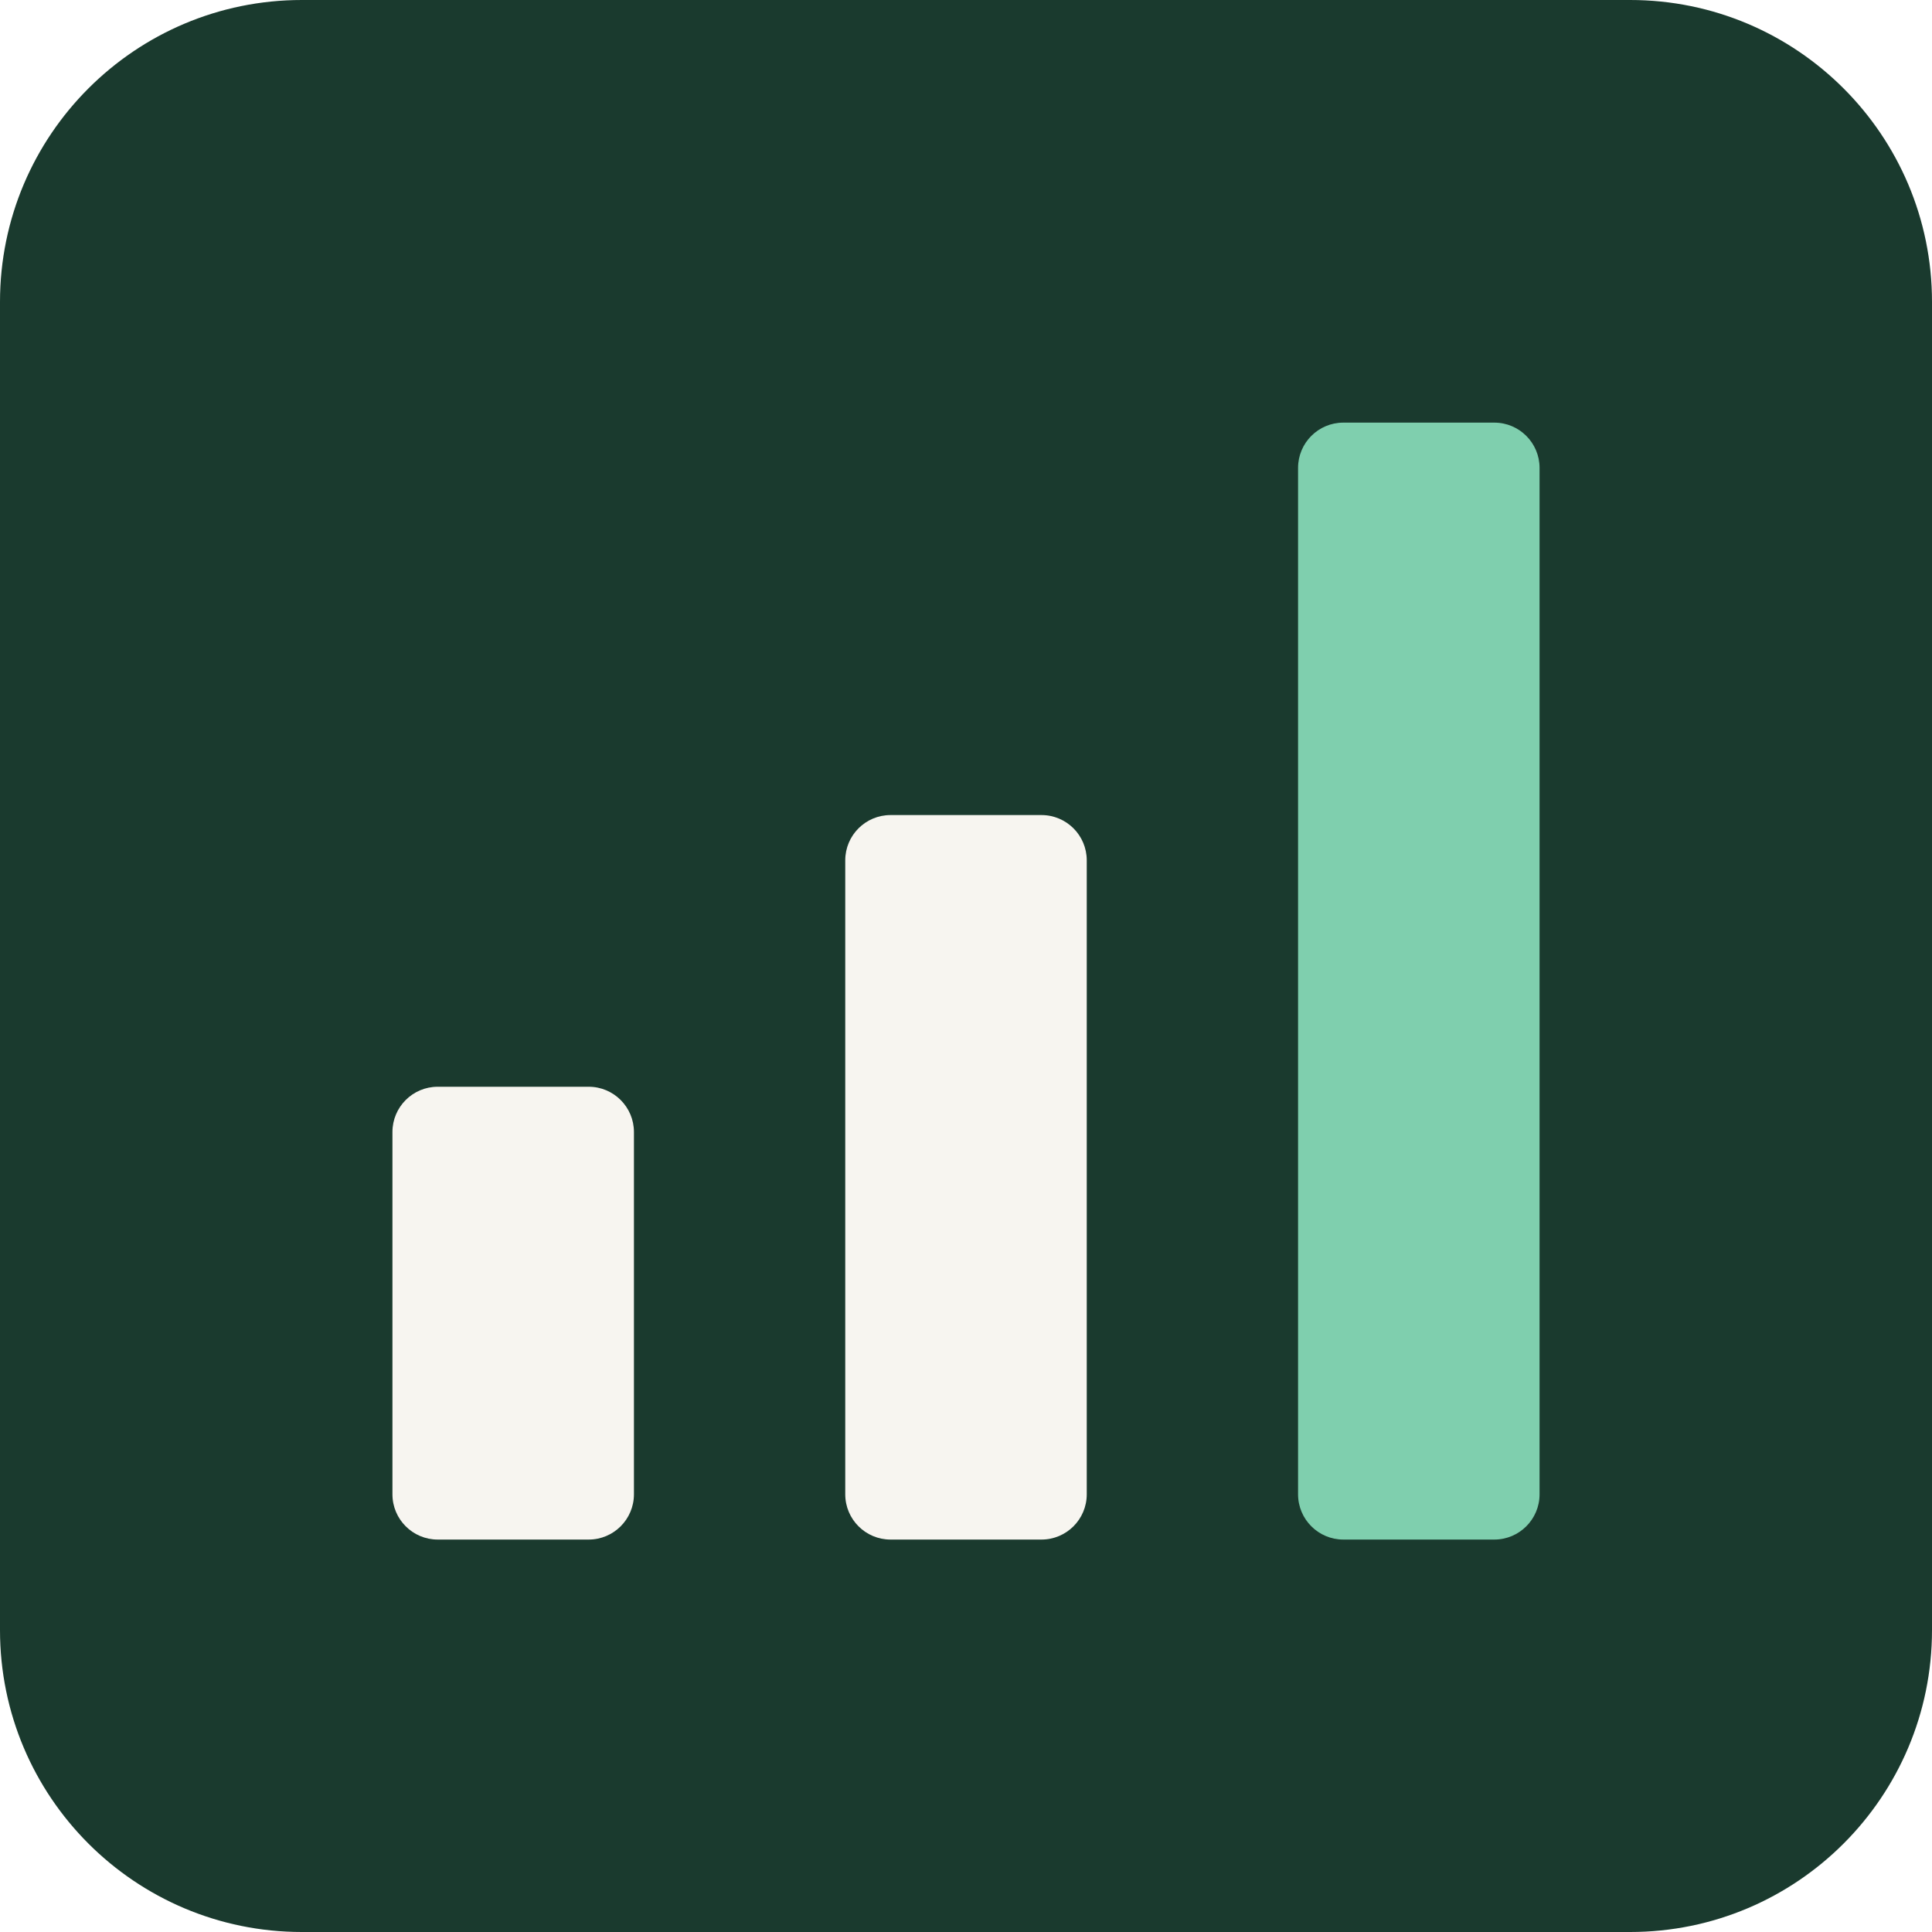
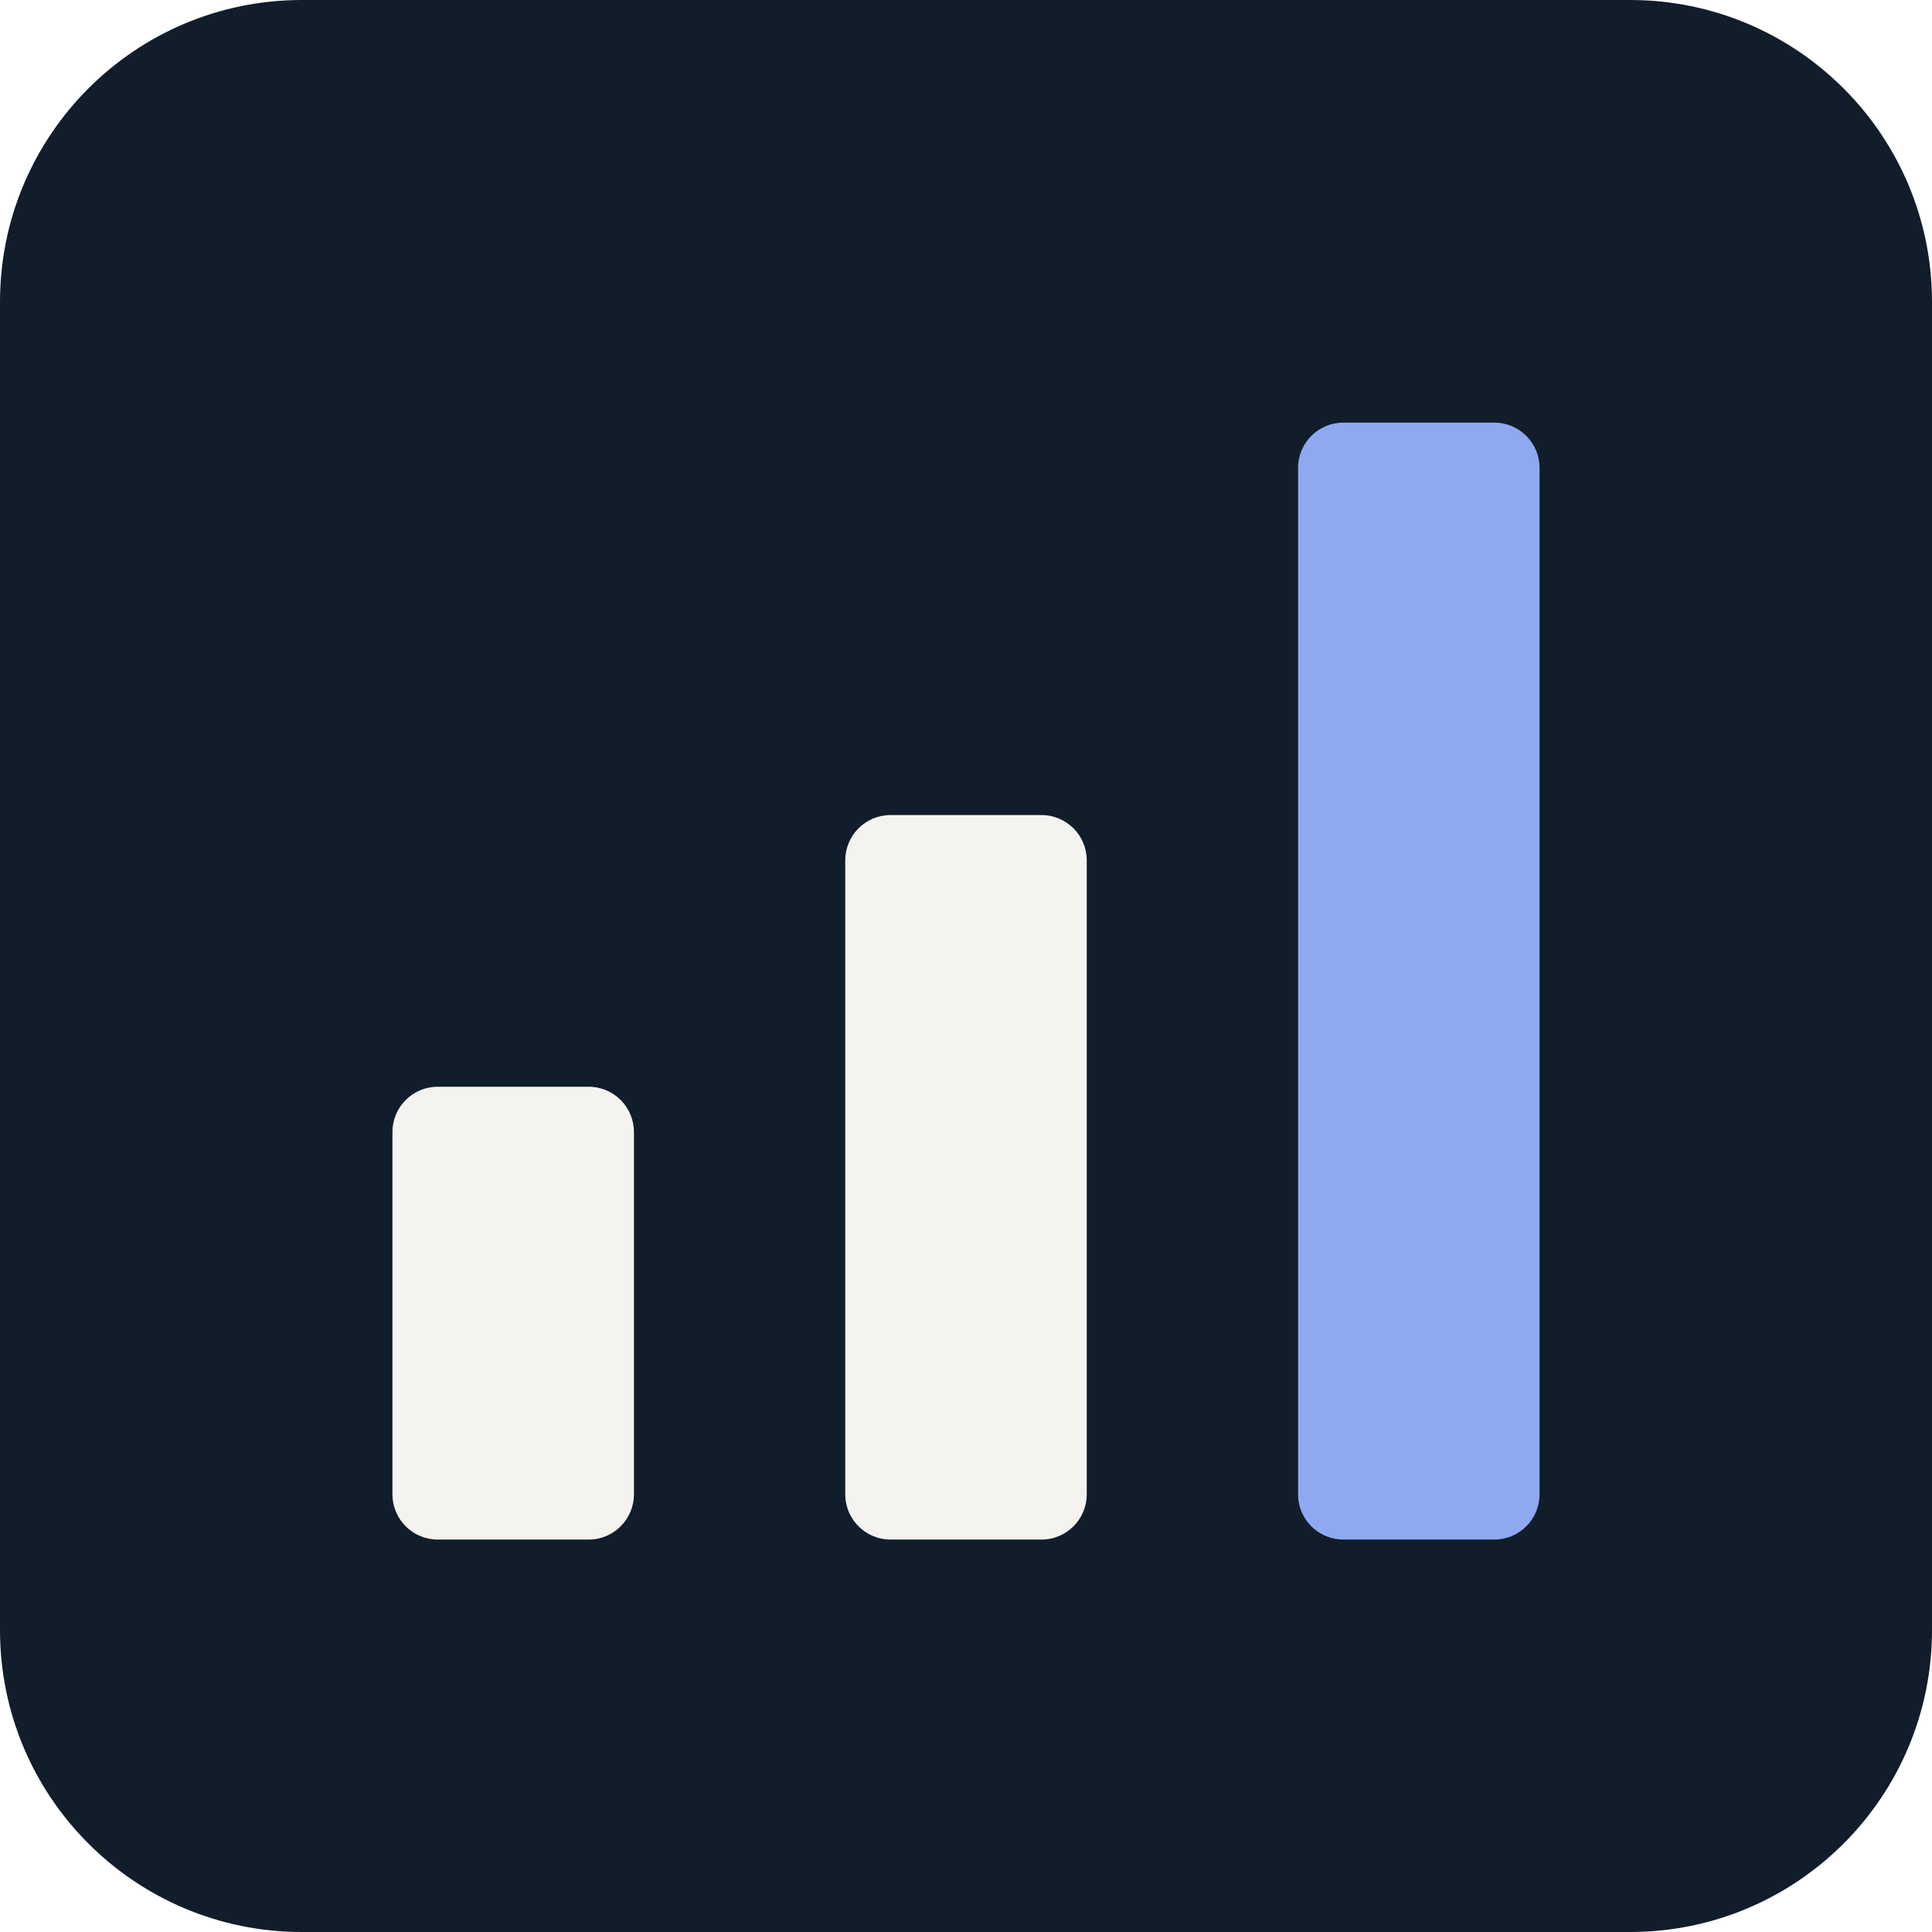
- <svg xmlns="http://www.w3.org/2000/svg" viewBox="0 0 64 64" role="img" aria-label="Khalid Onzar">
-   <rect width="64" height="64" rx="10" fill="#1A3A2E" />
-   <g fill="#F7F5F0">
+ <svg xmlns="http://www.w3.org/2000/svg" viewBox="0 0 64 64" role="img" aria-label="Khalid Ounzar">
+   <rect width="64" height="64" rx="10" fill="#111D2B" />
+   <g fill="#F5F3EF">
    <rect x="13" y="36" width="8" height="15" rx="1.5" />
    <rect x="28" y="27" width="8" height="24" rx="1.5" />
-     <rect x="43" y="14" width="8" height="37" rx="1.5" fill="#7FCFAE" />
+     <rect x="43" y="14" width="8" height="37" rx="1.5" fill="#8FA9F0" />
  </g>
</svg>
